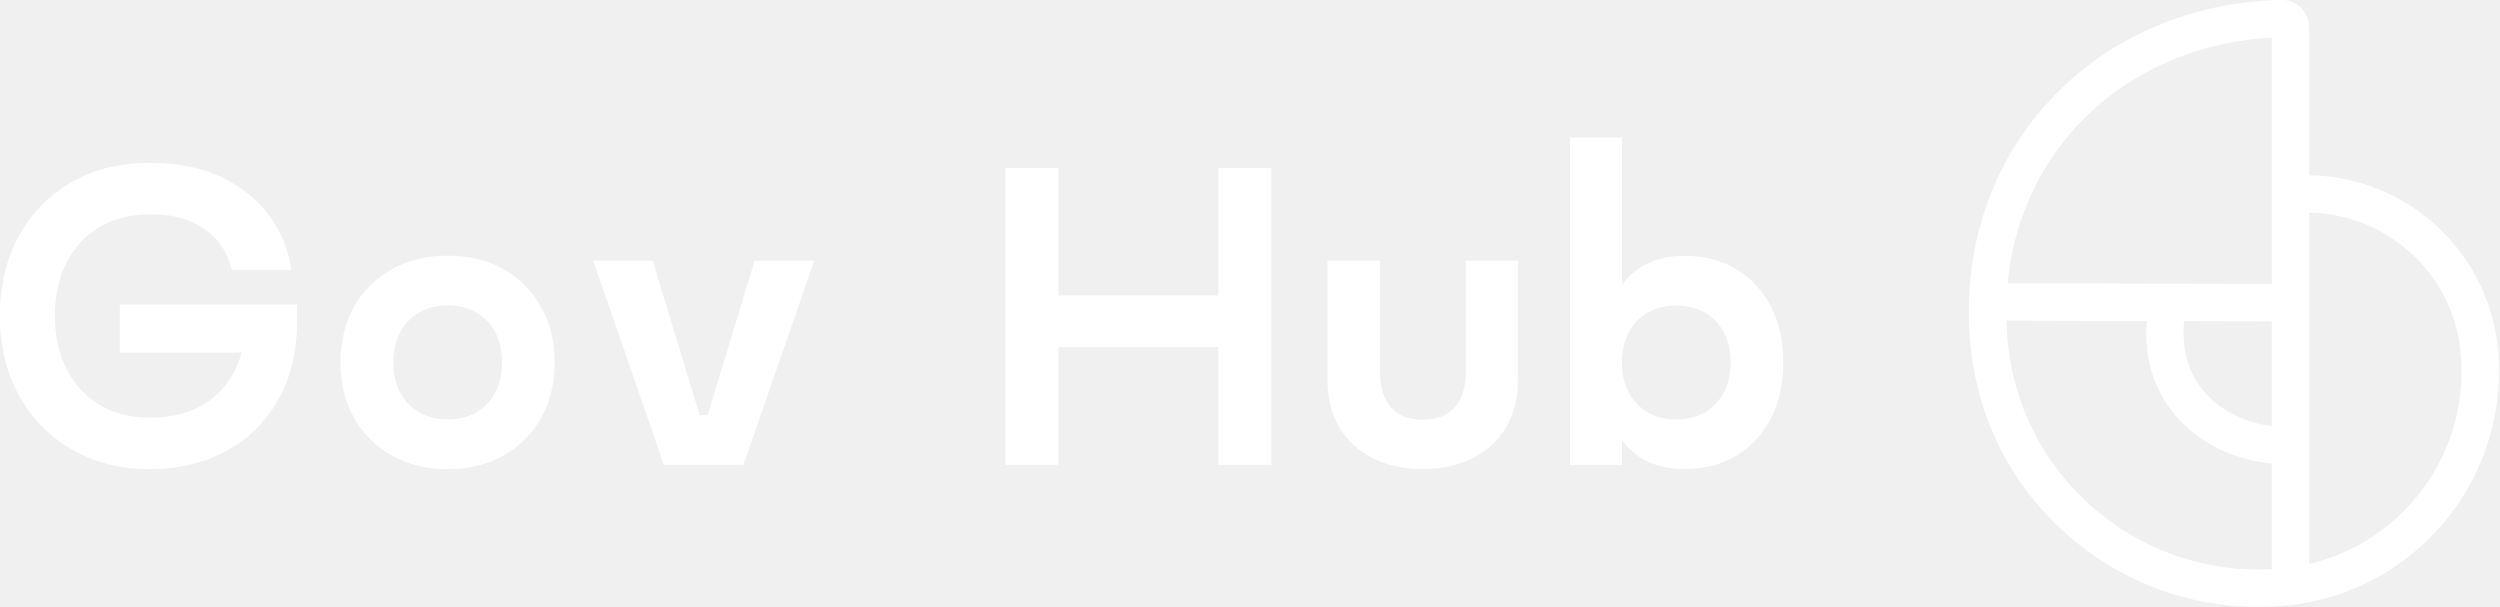
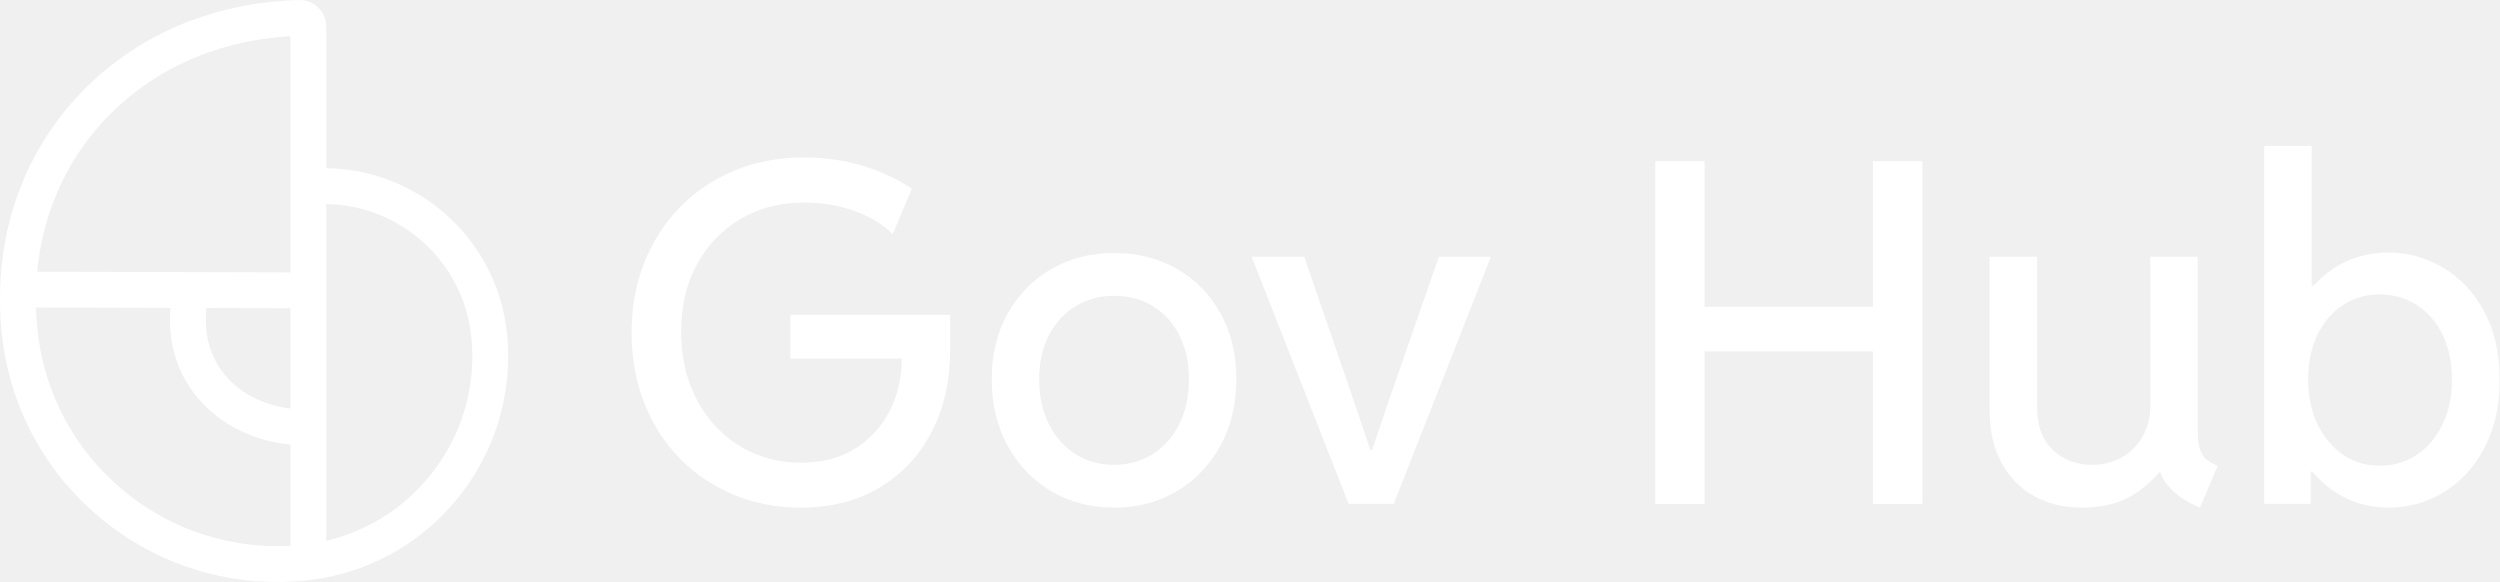
- <svg xmlns="http://www.w3.org/2000/svg" width="824" height="200" viewBox="0 0 824 200" fill="none">
-   <g clip-path="url(#clip0_61_3)">
-     <mask id="mask0_61_3" style="mask-type:luminance" maskUnits="userSpaceOnUse" x="-98" y="-101" width="1020" height="402">
-       <path d="M-98 -101H921.61V300.984H-98V-101Z" fill="white" />
-     </mask>
-     <g mask="url(#mask0_61_3)">
-       <path d="M39.481 116.186H79.66C78.462 120.369 76.691 123.958 74.33 126.934C71.495 130.508 67.972 133.191 63.762 134.988C59.549 136.785 54.769 137.683 49.421 137.683C43.153 137.683 37.674 136.296 32.984 133.521C28.293 130.747 24.64 126.835 22.026 121.785C19.411 116.736 18.104 110.838 18.104 104.091C18.104 97.305 19.401 91.407 21.996 86.397C24.591 81.388 28.263 77.505 33.014 74.751C37.764 71.996 43.313 70.619 49.66 70.619C55.088 70.619 59.659 71.478 63.372 73.194C67.084 74.911 70.019 77.167 72.174 79.961C74.33 82.755 75.726 85.748 76.365 88.942H96.006C95.206 82.675 92.902 76.867 89.09 71.518C85.277 66.168 80.048 61.858 73.402 58.584C66.755 55.311 58.702 53.674 49.24 53.674C39.5 53.674 30.927 55.81 23.523 60.081C16.118 64.353 10.339 70.281 6.188 77.864C2.036 85.449 -0.039 94.191 -0.039 104.091C-0.039 113.991 2.066 122.743 6.278 130.347C10.489 137.953 16.317 143.901 23.762 148.191C31.207 152.483 39.72 154.629 49.301 154.629C58.642 154.629 66.974 152.682 74.3 148.79C81.624 144.898 87.392 139.28 91.605 131.934C95.815 124.59 97.922 115.767 97.922 105.468V100.379H39.481V116.186Z" fill="white" />
-       <path d="M163.217 129.39C161.72 132.205 159.644 134.38 156.99 135.917C154.334 137.454 151.211 138.222 147.618 138.222C144.026 138.222 140.882 137.454 138.187 135.917C135.493 134.38 133.398 132.205 131.9 129.39C130.403 126.575 129.654 123.273 129.654 119.48C129.654 115.688 130.394 112.385 131.871 109.57C133.347 106.756 135.433 104.571 138.128 103.013C140.822 101.457 143.985 100.678 147.618 100.678C151.211 100.678 154.345 101.457 157.019 103.013C159.693 104.571 161.769 106.756 163.247 109.57C164.723 112.385 165.462 115.688 165.462 119.48C165.462 123.273 164.713 126.575 163.217 129.39ZM165.941 88.733C160.671 85.76 154.543 84.272 147.559 84.272C140.612 84.272 134.475 85.76 129.145 88.733C123.817 91.707 119.665 95.838 116.692 101.127C113.717 106.417 112.23 112.534 112.23 119.48C112.23 126.387 113.727 132.484 116.721 137.773C119.716 143.063 123.867 147.194 129.176 150.168C134.484 153.142 140.612 154.629 147.559 154.629C154.504 154.629 160.621 153.142 165.911 150.168C171.2 147.194 175.342 143.063 178.336 137.773C181.33 132.484 182.827 126.387 182.827 119.48C182.827 112.534 181.33 106.417 178.336 101.127C175.342 95.838 171.21 91.707 165.941 88.733Z" fill="white" />
-       <path d="M233.222 136.845H230.627L215.099 85.889H195.519L218.811 153.192H245.038L268.39 85.889H248.751L233.222 136.845Z" fill="white" />
-       <path d="M401.556 97.385H348.863V55.351H331.378V153.191H348.863V114.391H401.556V153.191H419.041V55.351H401.556V97.385Z" fill="white" />
-       <path d="M483.108 122.654C483.108 127.684 481.89 131.556 479.455 134.27C477.021 136.986 473.507 138.342 468.917 138.342C464.365 138.342 460.882 136.986 458.467 134.27C456.053 131.556 454.845 127.684 454.845 122.654V85.889H437.541V125.408C437.541 131.276 438.828 136.396 441.403 140.767C443.977 145.138 447.621 148.532 452.331 150.947C457.04 153.361 462.57 154.569 468.917 154.569C475.264 154.569 480.793 153.361 485.503 150.947C490.213 148.532 493.856 145.138 496.431 140.767C499.006 136.396 500.293 131.276 500.293 125.408V85.889H483.108V122.654Z" fill="white" />
-       <path d="M568.194 129.33C566.718 132.145 564.631 134.341 561.937 135.917C559.242 137.495 556.079 138.283 552.447 138.283C548.894 138.283 545.77 137.495 543.075 135.917C540.381 134.341 538.294 132.145 536.818 129.33C535.342 126.516 534.604 123.233 534.604 119.48C534.604 115.648 535.342 112.335 536.818 109.541C538.294 106.747 540.381 104.581 543.075 103.044C545.77 101.508 548.894 100.739 552.447 100.739C556.079 100.739 559.242 101.508 561.937 103.044C564.631 104.581 566.718 106.757 568.194 109.57C569.67 112.385 570.41 115.689 570.41 119.48C570.41 123.233 569.67 126.516 568.194 129.33ZM572.327 88.763C567.456 85.81 561.767 84.332 555.261 84.332C549.312 84.332 544.333 85.67 540.321 88.343C538.116 89.814 536.218 91.681 534.604 93.916V45.351H517.478V153.192H534.604V145.038C536.218 147.269 538.116 149.128 540.321 150.588C544.333 153.241 549.312 154.569 555.261 154.569C561.767 154.569 567.456 153.102 572.327 150.168C577.196 147.234 580.988 143.132 583.703 137.863C586.417 132.594 587.774 126.467 587.774 119.48C587.774 112.495 586.417 106.367 583.703 101.098C580.988 95.829 577.196 91.718 572.327 88.763Z" fill="white" />
-       <path d="M761.107 185.874V70.107C786.514 70.456 808.275 89.827 810.973 115.709C814.407 148.648 792.542 178.501 761.107 185.874ZM692.072 169.164C674.862 155.204 664.119 135.377 661.821 113.336C661.553 110.768 661.385 108.215 661.309 105.681L707.538 105.807C707.314 108.859 707.352 111.934 707.673 115.008C709.799 135.401 726.743 150.656 748.786 152.789V187.581C728.199 188.713 708.199 182.247 692.072 169.164ZM682.969 43.298C699.219 24.781 722.493 13.883 748.786 12.406V93.598L661.705 93.362C663.502 74.509 670.776 57.192 682.969 43.298ZM719.89 105.84L748.786 105.919V140.411C732.998 138.483 721.419 128.035 719.927 113.73C719.652 111.091 719.641 108.451 719.89 105.84ZM823.227 114.431C819.87 82.22 792.744 58.129 761.107 57.784V9.094C761.107 6.644 760.1 4.258 758.344 2.547C756.586 0.835 754.173 -0.121 751.719 -0.045C720.622 0.775 692.917 13.282 673.708 35.171C655.02 56.468 646.446 84.681 649.567 114.614C652.205 139.928 664.544 162.7 684.31 178.733C701.449 192.636 722.392 200.03 744.158 200.03C747.496 200.03 750.852 199.856 754.217 199.505C796.699 195.076 827.656 156.912 823.227 114.431Z" fill="white" />
-     </g>
-   </g>
-   <defs>
-     <clipPath id="clip0_61_3">
-       <rect width="824" height="200" fill="white" />
-     </clipPath>
-   </defs>
+ <svg xmlns="http://www.w3.org/2000/svg" width="1104" height="257" viewBox="0 0 1104 257" fill="none">
+   <path d="M353.553 224.163C343.01 224.163 333.187 222.281 324.084 218.517C314.98 214.752 307.057 209.431 300.316 202.552C293.574 195.672 288.321 187.509 284.556 178.064C280.791 168.617 278.908 158.248 278.908 146.954C278.908 135.797 280.756 125.529 284.452 116.152C288.15 106.774 293.386 98.594 300.161 91.613C306.938 84.631 314.981 79.207 324.291 75.34C333.597 71.473 343.865 69.539 355.093 69.538C364.402 69.538 373.111 70.788 381.221 73.287C389.334 75.785 396.471 79.156 402.631 83.398L394.212 103.421C390.036 99.177 384.508 95.789 377.629 93.256C370.749 90.723 363.237 89.457 355.093 89.457C344.551 89.457 335.191 91.87 327.012 96.696C318.831 101.521 312.414 108.211 307.761 116.768C303.105 125.325 300.778 135.216 300.779 146.44C300.779 154.997 302.113 162.817 304.783 169.901C307.452 176.985 311.183 183.094 315.975 188.228C320.764 193.362 326.377 197.332 332.813 200.138C339.245 202.945 346.192 204.348 353.655 204.347C362.896 204.347 370.836 202.294 377.476 198.188C384.114 194.081 389.231 188.536 392.825 181.554C396.417 174.573 398.214 166.838 398.215 158.35H349.036V139.048H419.571V154.86C419.571 168.207 416.884 180.1 411.511 190.538C406.138 200.977 398.506 209.191 388.615 215.179C378.722 221.17 367.035 224.164 353.553 224.163Z" fill="white" />
+   <path d="M491.956 205.271C498.389 205.271 504.104 203.68 509.101 200.497C514.097 197.315 517.998 192.9 520.806 187.253C523.613 181.606 525.016 174.983 525.017 167.385C525.016 160.061 523.613 153.627 520.806 148.082C517.998 142.538 514.097 138.243 509.101 135.197C504.104 132.152 498.389 130.629 491.956 130.628C485.656 130.628 480.009 132.151 475.015 135.197C470.017 138.244 466.081 142.522 463.207 148.032C460.331 153.543 458.894 159.994 458.895 167.385C458.895 174.983 460.315 181.606 463.156 187.253C465.996 192.899 469.897 197.314 474.86 200.497C479.822 203.679 485.52 205.271 491.956 205.271ZM491.956 224.163C481.688 224.163 472.482 221.768 464.336 216.977C456.189 212.186 449.756 205.511 445.035 196.954C440.311 188.399 437.95 178.542 437.951 167.385C437.951 156.434 440.312 146.765 445.035 138.38C449.756 129.996 456.189 123.459 464.336 118.769C472.482 114.081 481.688 111.737 491.956 111.736C502.359 111.737 511.634 114.081 519.78 118.769C527.924 123.459 534.324 129.996 538.981 138.38C543.634 146.765 545.96 156.434 545.961 167.385C545.961 178.542 543.6 188.399 538.877 196.954C534.154 205.511 527.719 212.185 519.574 216.977C511.429 221.768 502.223 224.163 491.956 224.163Z" fill="white" />
+   <path d="M595.553 222.521L552.738 113.38H575.942L596.272 172.417L605.102 198.598H605.923L614.857 172.417L635.391 113.38H658.39L615.473 222.521H595.553Z" fill="white" />
+   <path d="M730.978 222.521V71.181H752.745V135.454H827.08V71.181H848.948V222.521H827.08V155.168H752.745V222.521H730.978Z" fill="white" />
+   <path d="M919.383 224.163C911.442 224.163 904.408 222.469 898.283 219.081C892.157 215.693 887.348 210.782 883.856 204.347C880.366 197.915 878.622 190.112 878.622 180.938V113.38H899.566V179.398C899.566 188.022 901.928 194.491 906.652 198.804C911.374 203.116 917.055 205.271 923.695 205.271C928.828 205.271 933.346 204.125 937.248 201.832C941.15 199.54 944.179 196.426 946.333 192.489C948.49 188.554 949.569 184.19 949.569 179.398V113.38H970.513V189.973C970.512 194.56 971.094 197.982 972.259 200.241C973.422 202.5 975.784 204.313 979.343 205.682L971.54 224.163C965.857 221.837 961.391 218.894 958.141 215.334C954.89 211.775 953.23 208.01 953.161 204.04L961.273 208.557H947.513L958.089 201.678C954.94 207.703 950.149 212.956 943.716 217.438C937.281 221.922 929.169 224.163 919.383 224.163Z" fill="white" />
+   <path d="M1050.8 205.682C1057.03 205.682 1062.56 204.039 1067.39 200.754C1072.21 197.469 1075.99 192.968 1078.73 187.253C1081.47 181.538 1082.8 175.018 1082.74 167.693C1082.8 160.233 1081.47 153.662 1078.73 147.98C1075.99 142.3 1072.19 137.884 1067.33 134.734C1062.47 131.587 1056.93 130.013 1050.7 130.012C1044.95 130.012 1039.7 131.518 1034.94 134.53C1030.18 137.542 1026.38 141.871 1023.54 147.518C1020.7 153.165 1019.28 159.89 1019.28 167.693C1019.28 175.018 1020.65 181.538 1023.39 187.253C1026.13 192.968 1029.87 197.469 1034.63 200.754C1039.39 204.039 1044.78 205.682 1050.8 205.682ZM1054.91 224.163C1045.74 224.163 1037.57 221.699 1030.42 216.77C1023.27 211.842 1017.64 205.1 1013.53 196.543C1009.43 187.988 1007.34 178.337 1007.27 167.59C1007.34 156.639 1009.41 146.954 1013.48 138.534C1017.55 130.115 1023.15 123.509 1030.27 118.718C1037.39 113.927 1045.53 111.532 1054.71 111.532C1063.4 111.532 1071.49 113.773 1078.99 118.256C1086.48 122.739 1092.5 129.191 1097.06 137.61C1101.61 146.028 1103.85 156.09 1103.78 167.796C1103.85 176.627 1102.57 184.515 1099.93 191.462C1097.3 198.41 1093.7 204.313 1089.15 209.173C1084.6 214.033 1079.38 217.747 1073.49 220.313C1067.61 222.88 1061.41 224.163 1054.91 224.163ZM999.877 222.521V64.404H1020.82V126.11H1022.57L1018.26 138.74V197.571L1024.01 208.249H1020.41V222.521H999.877Z" fill="white" />
+   <path d="M144.079 238.817V90.115C176.714 90.563 204.666 115.445 208.132 148.69C212.543 191 184.457 229.346 144.079 238.817ZM55.405 217.353C33.298 199.421 19.499 173.954 16.547 145.642C16.203 142.344 15.987 139.064 15.89 135.81L75.27 135.971C74.983 139.892 75.032 143.841 75.444 147.79C78.175 173.985 99.939 193.58 128.253 196.319V241.009C101.809 242.463 76.12 234.158 55.405 217.353ZM43.712 55.679C64.585 31.894 94.48 17.896 128.253 15.999V120.289L16.398 119.986C18.707 95.769 28.05 73.526 43.712 55.679ZM91.136 136.014L128.253 136.115V180.42C107.974 177.943 93.1 164.523 91.184 146.148C90.831 142.759 90.817 139.368 91.136 136.014ZM223.872 147.049C219.56 105.674 184.717 74.729 144.079 74.286V11.744C144.079 8.597 142.786 5.533 140.53 3.335C138.272 1.136 135.173 -0.092 132.021 0.005C92.077 1.059 56.49 17.124 31.816 45.24C7.812 72.596 -3.202 108.835 0.807 147.284C4.196 179.8 20.045 209.05 45.434 229.644C67.449 247.502 94.35 257 122.309 257C126.596 257 130.907 256.776 135.229 256.326C189.797 250.637 229.561 201.615 223.872 147.049Z" fill="white" />
</svg>
